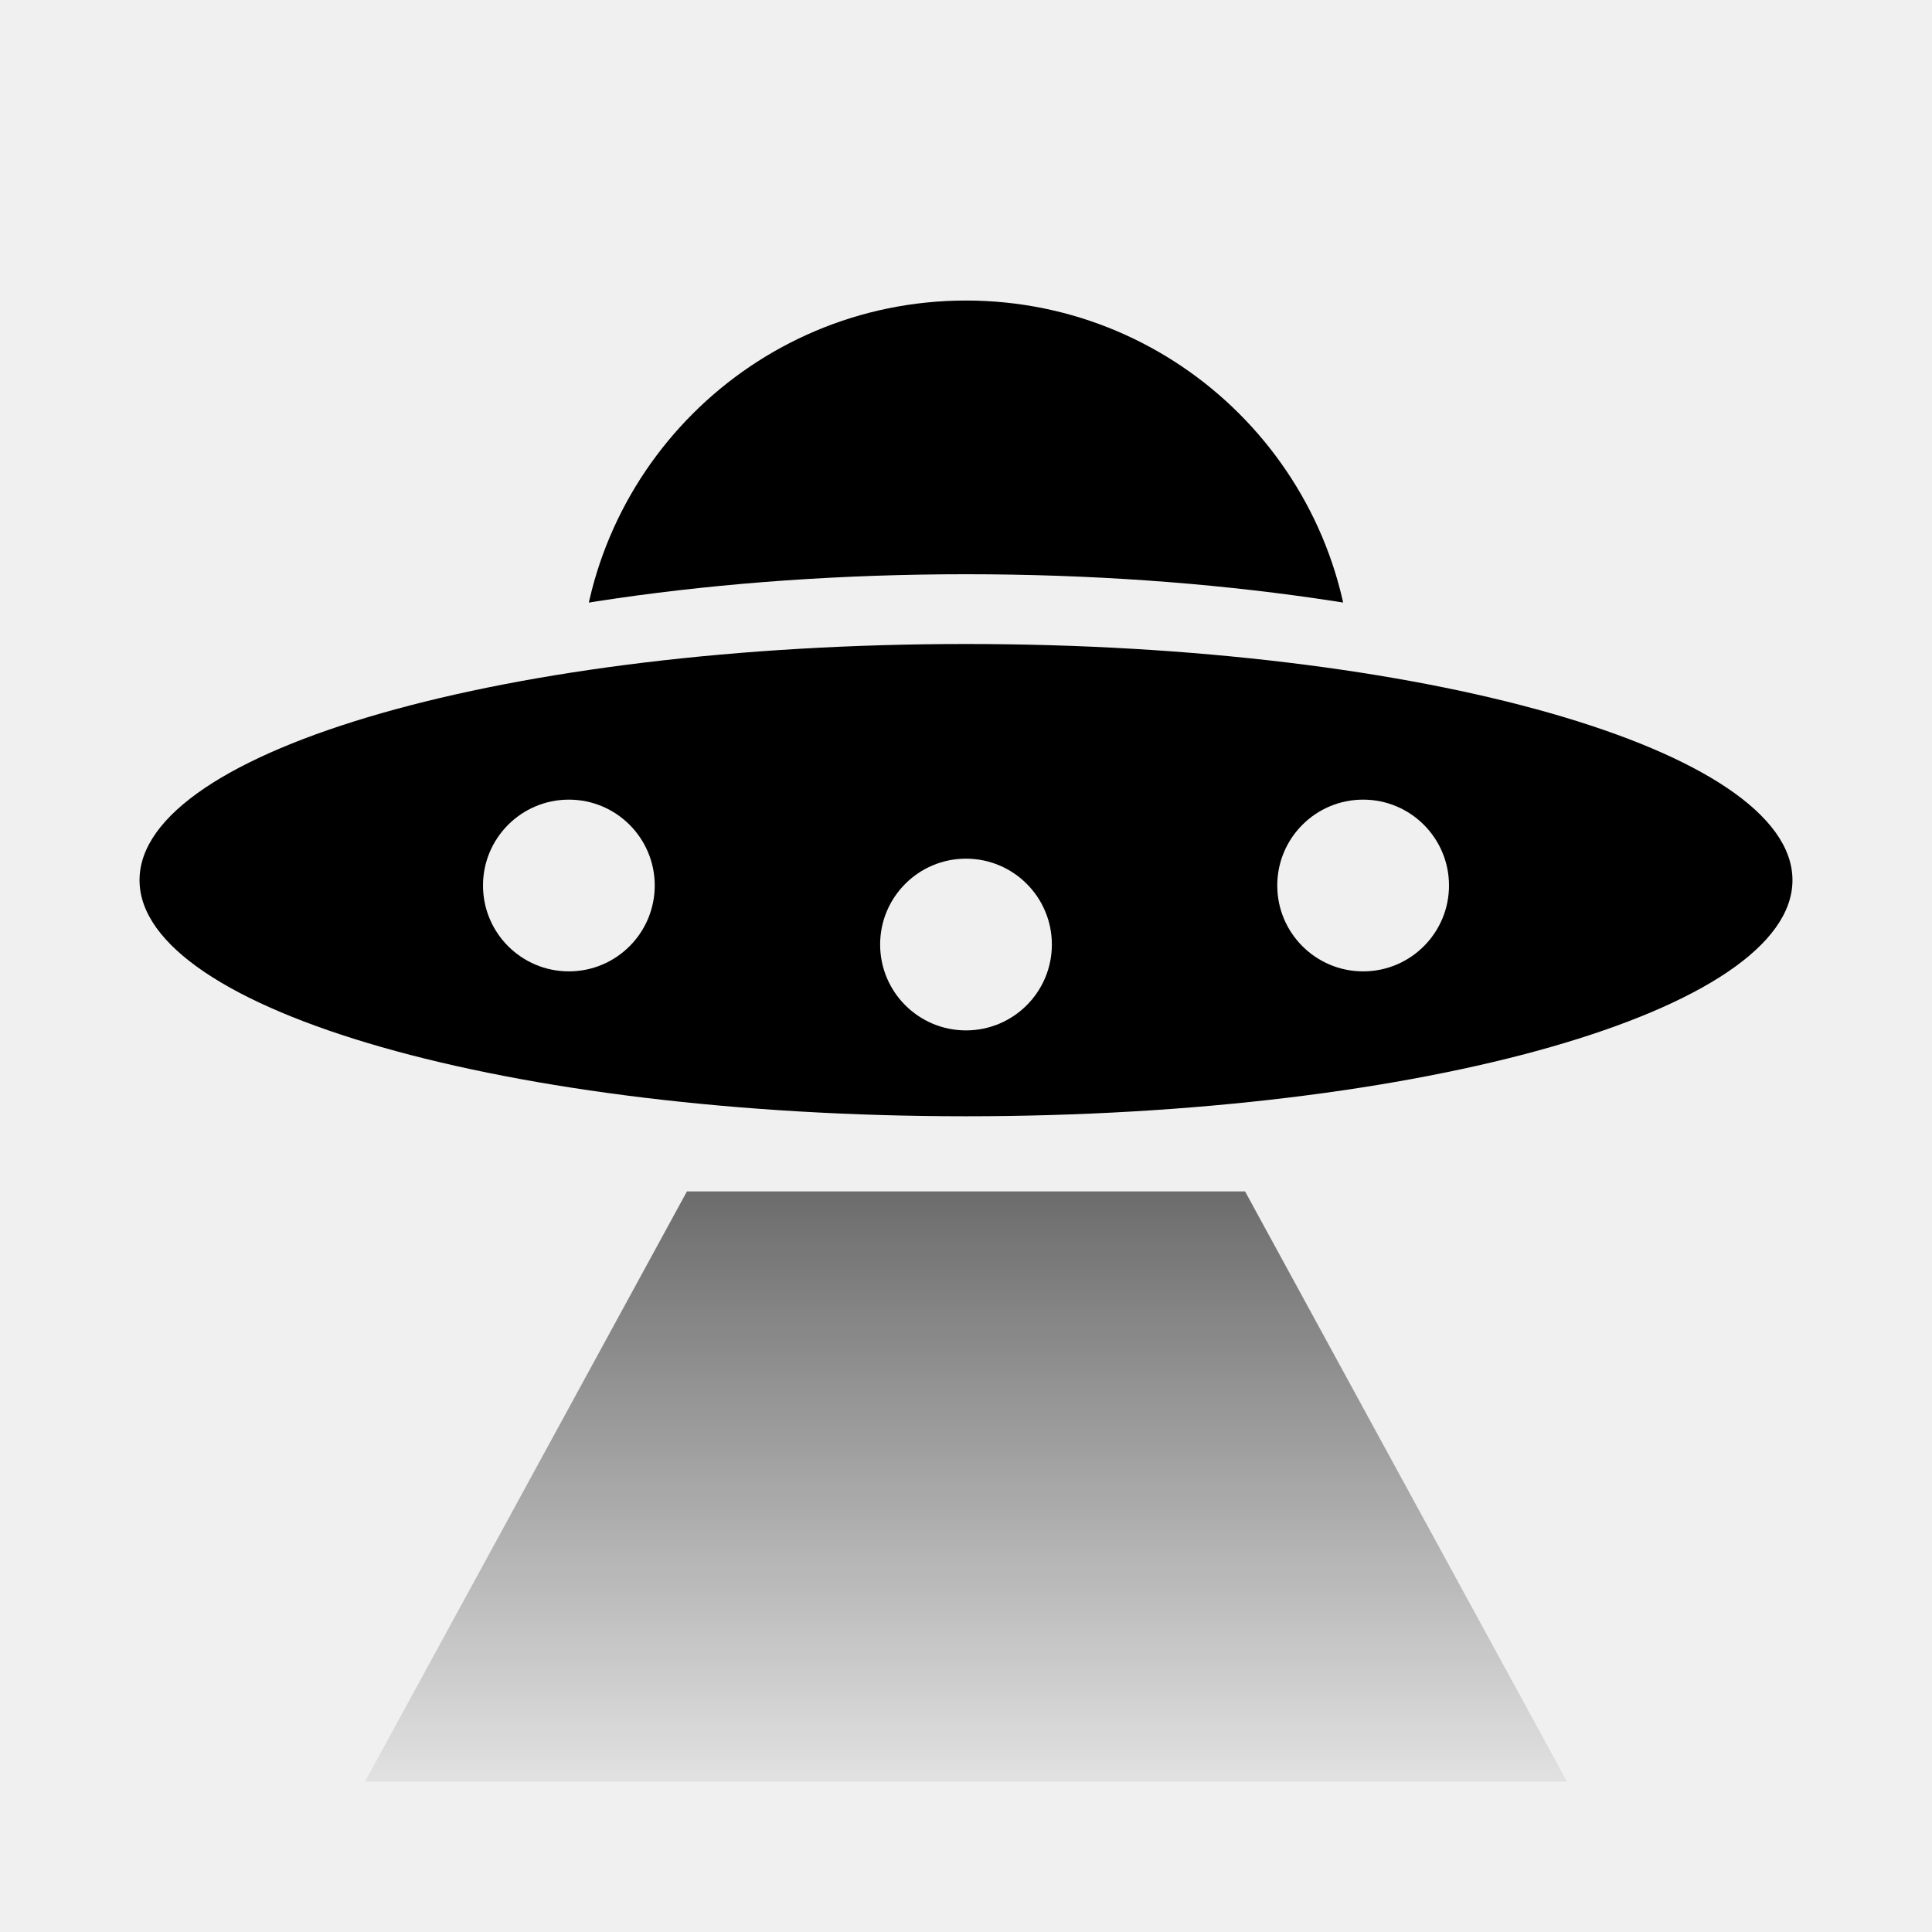
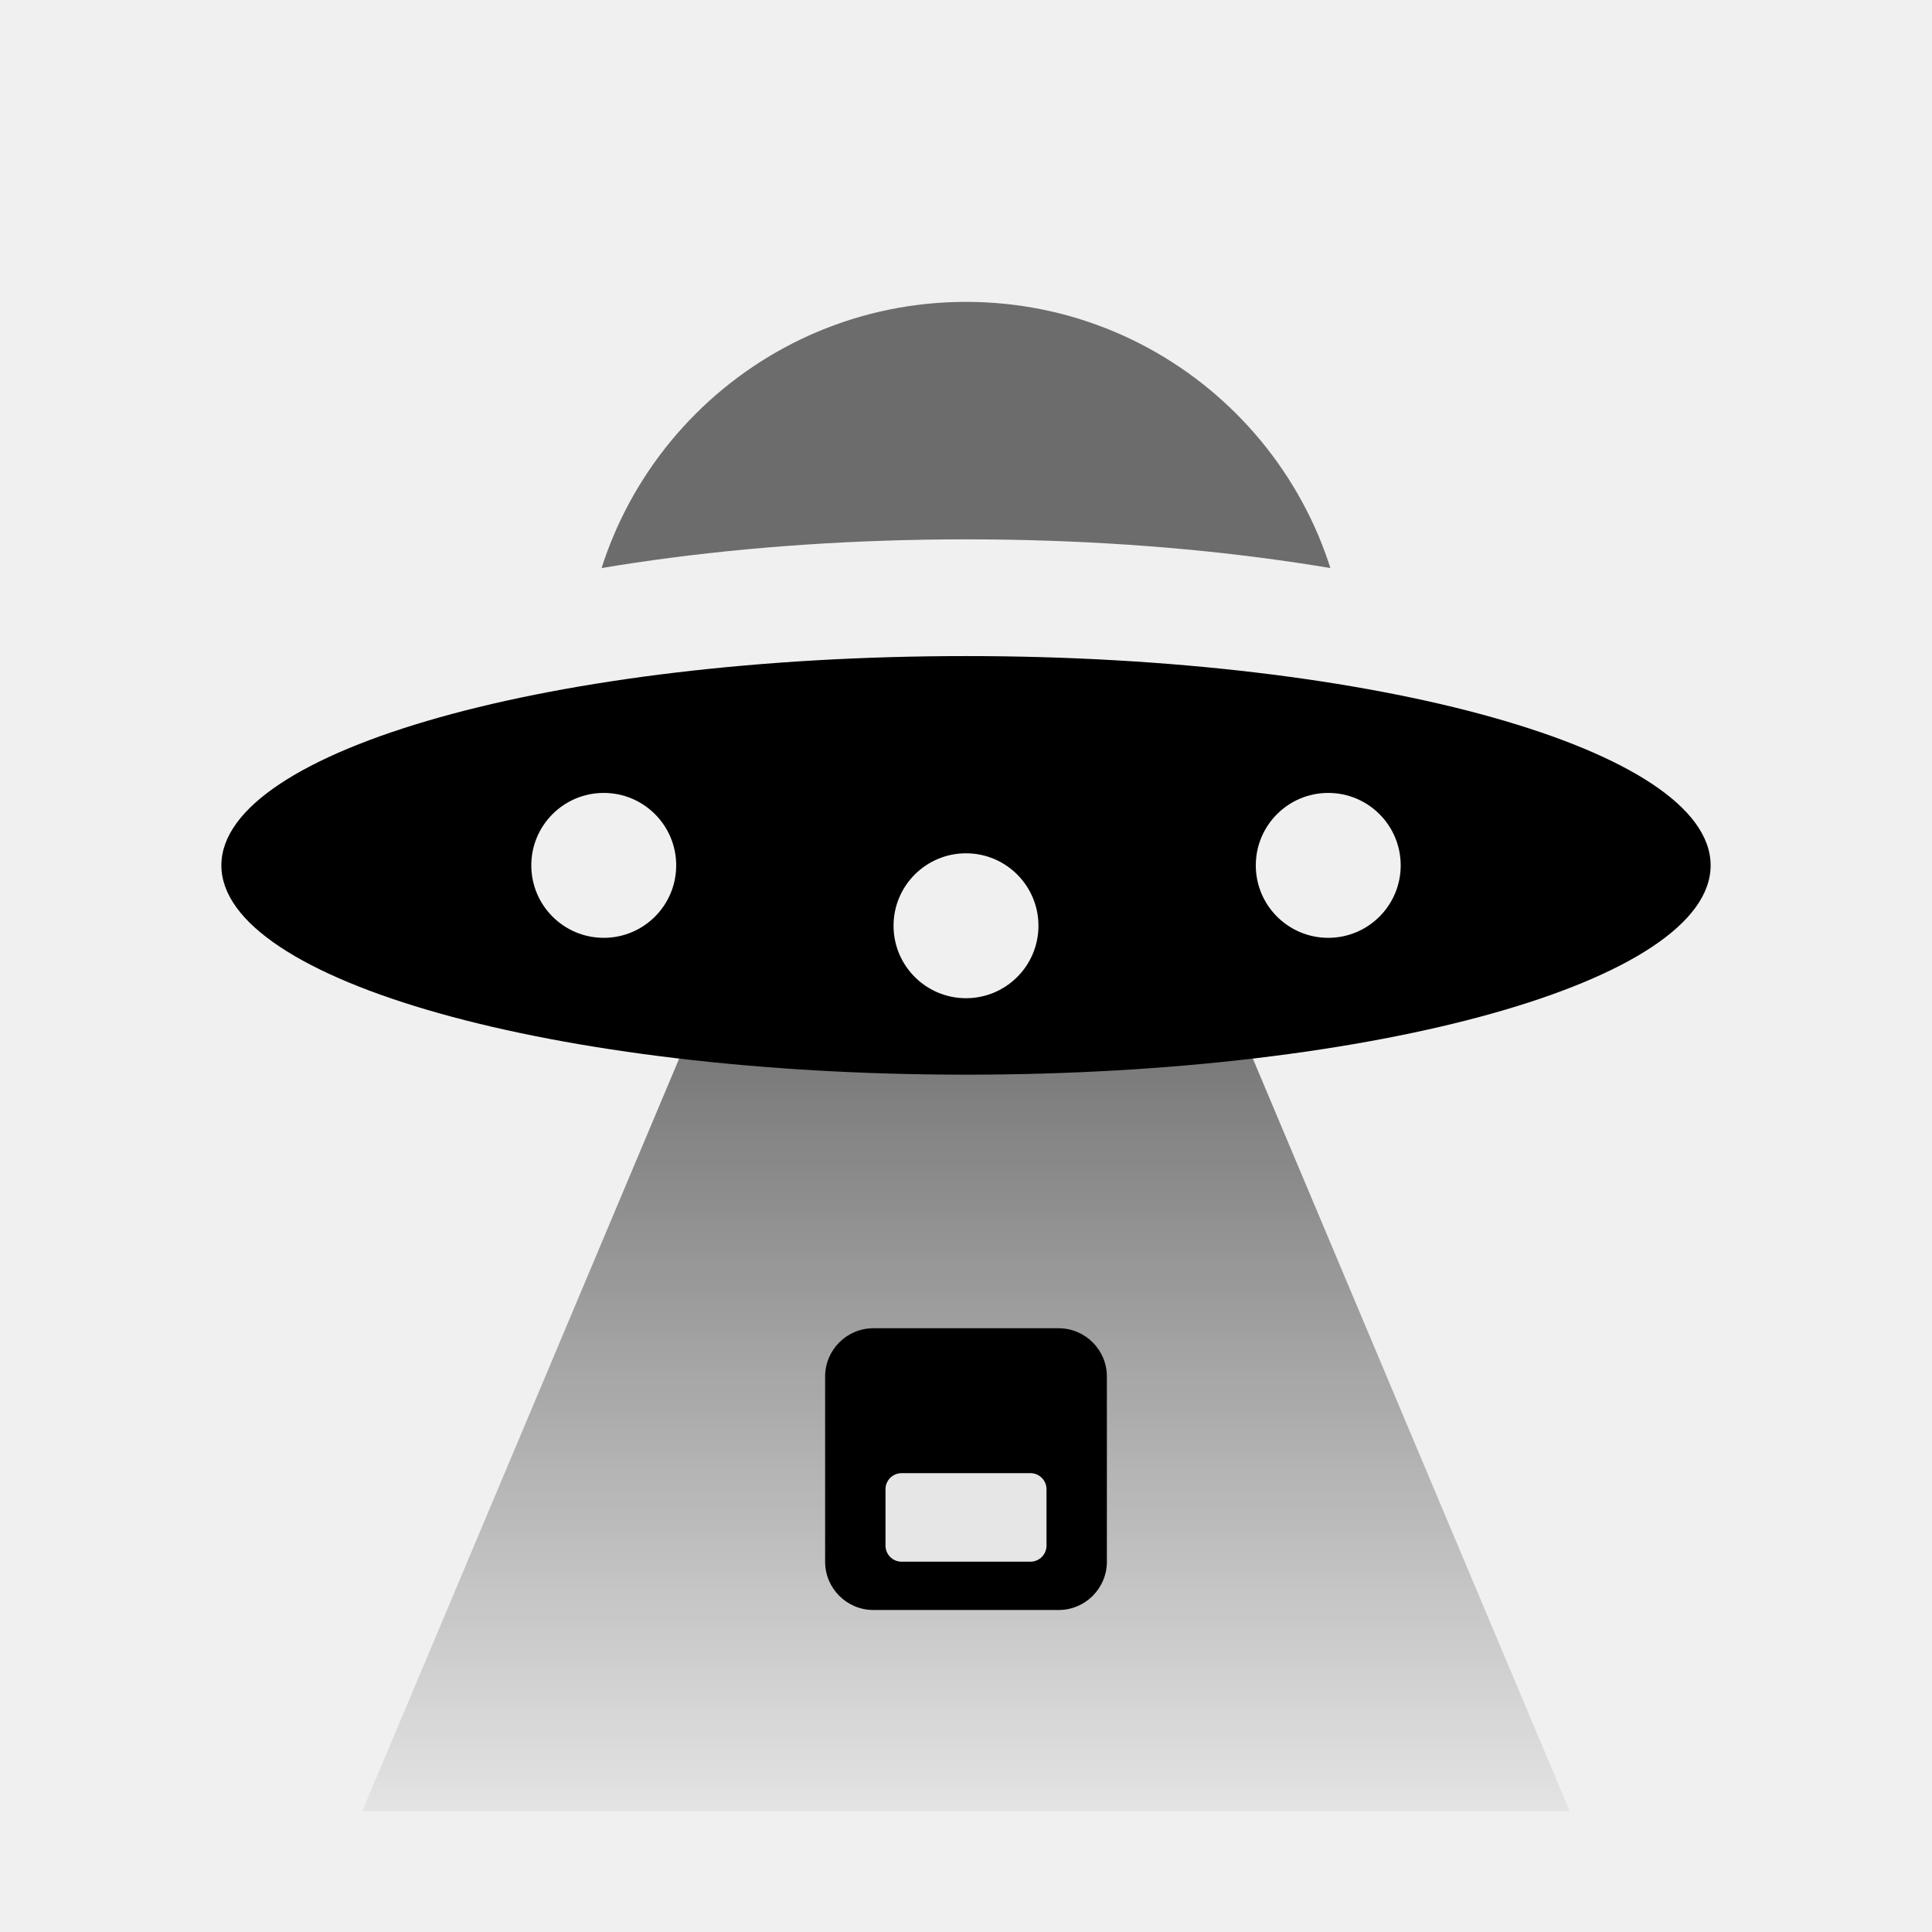
- <svg xmlns="http://www.w3.org/2000/svg" viewBox="0 0 18 18">
+ <svg xmlns="http://www.w3.org/2000/svg" viewBox="0 0 48 48">
  <defs>
-     <mask id="dome">
-       <rect width="18" height="18" fill="#fff" />
-       <ellipse cx="9" cy="8.2" rx="8.35" ry="2.85" fill="#000" />
+     <mask id="hull">
+       <rect width="48" height="48" fill="#fff" />
+       <circle cx="15" cy="21.5" r="1.8" fill="#000" />
+       <circle cx="24" cy="23" r="1.8" fill="#000" />
+       <circle cx="33" cy="21.5" r="1.8" fill="#000" />
    </mask>
-     <mask id="win">
-       <rect width="18" height="18" fill="#fff" />
-       <circle cx="5.3" cy="8.25" r=".8" fill="#000" />
-       <circle cx="9" cy="8.8" r=".8" fill="#000" />
-       <circle cx="12.7" cy="8.25" r=".8" fill="#000" />
+     <mask id="cut">
+       <rect width="48" height="48" fill="#fff" />
+       <ellipse cx="24" cy="20" rx="20" ry="6.6" fill="#000" />
    </mask>
    <linearGradient id="beam" x1="0" y1="0" x2="0" y2="1">
-       <stop offset="0" stop-color="currentColor" stop-opacity=".55" />
-       <stop offset="1" stop-color="currentColor" stop-opacity=".06" />
+       <stop offset="0" stop-color="currentColor" stop-opacity=".5" />
+       <stop offset="1" stop-color="currentColor" stop-opacity=".05" />
    </linearGradient>
  </defs>
+   <g class="beam-wrap">
+     <path class="beam" d="M17 26 H31 L39 45 H9 Z" fill="url(#beam)" />
+   </g>
+   <g class="save">
+     <rect x="20.5" y="33" width="7" height="7" rx="1.2" />
+     <rect x="22" y="36.6" width="4" height="2.2" rx=".4" fill="#fff" opacity=".9" />
+   </g>
  <g class="ufo">
-     <path d="M5.4 6.4 A3.6 3.6 0 0 1 12.6 6.4 V7.6 H5.4 Z" mask="url(#dome)" />
-     <ellipse cx="9" cy="8.2" rx="7.7" ry="2.2" mask="url(#win)" />
-   </g>
-   <g class="beam-wrap">
-     <path class="beam" d="M6.4 11.1 H11.6 L14.6 16.6 H3.4 Z" fill="url(#beam)" />
+     <path d="M14.5 17 A9.5 9.5 0 0 1 33.5 17 V19 H14.5 Z" mask="url(#cut)" opacity=".55" />
+     <ellipse cx="24" cy="21.5" rx="18.5" ry="5.2" mask="url(#hull)" />
  </g>
</svg>
